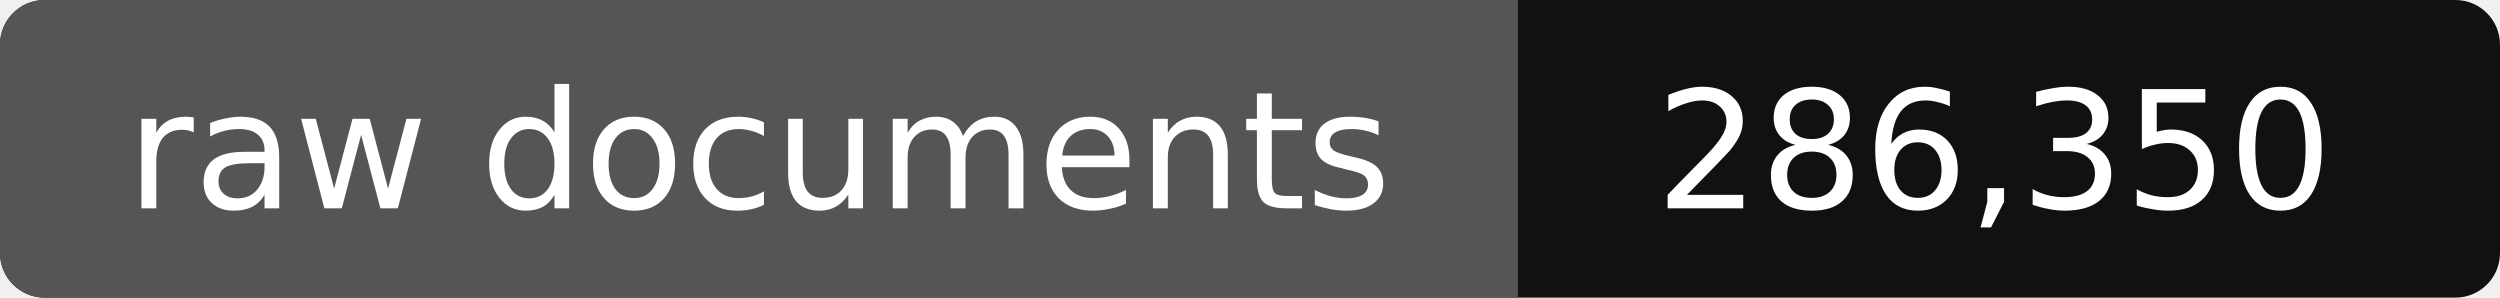
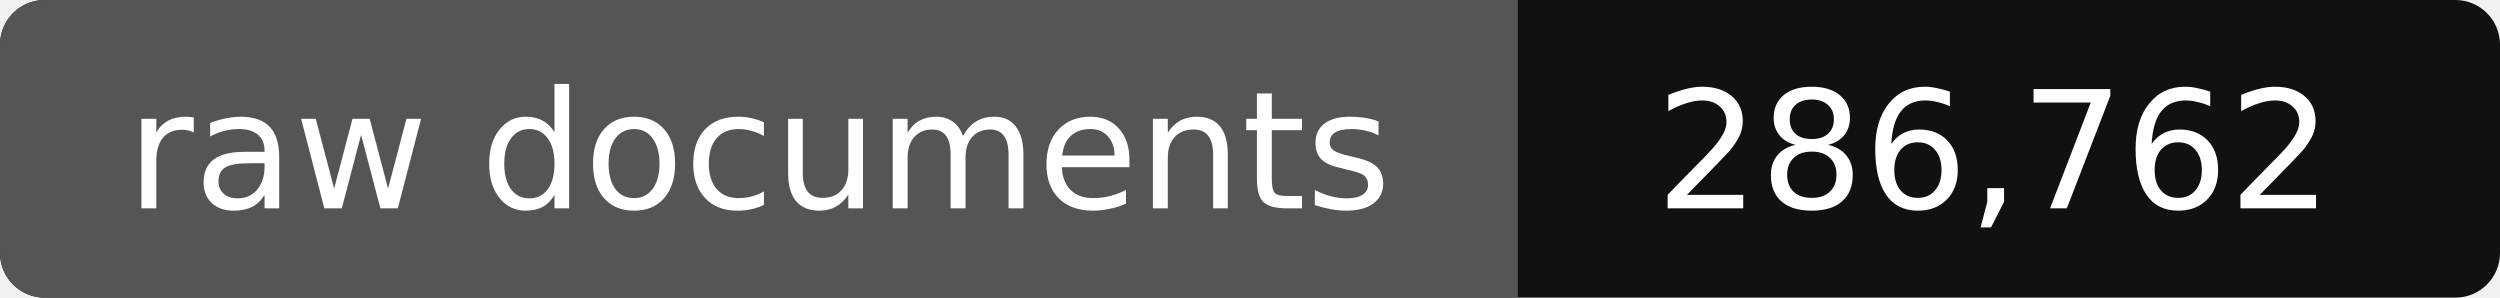
- <svg xmlns="http://www.w3.org/2000/svg" width="168" height="20" role="img" aria-label="raw documents: 286,350">
+ <svg xmlns="http://www.w3.org/2000/svg" width="168" height="20" role="img" aria-label="raw documents: 286,762">
  <rect width="168" height="20" rx="3" fill="#111" />
  <path fill="#555" d="M3 0h99v20H3a3 3 0 0 1-3-3V3a3 3 0 0 1 3-3z" />
  <g fill="#fff" text-anchor="middle" font-family="Verdana,DejaVu Sans,sans-serif" font-size="11">
    <text x="51" y="14">raw documents</text>
-     <text x="134" y="14">286,350</text>
+     <text x="134" y="14">286,762</text>
  </g>
</svg>
